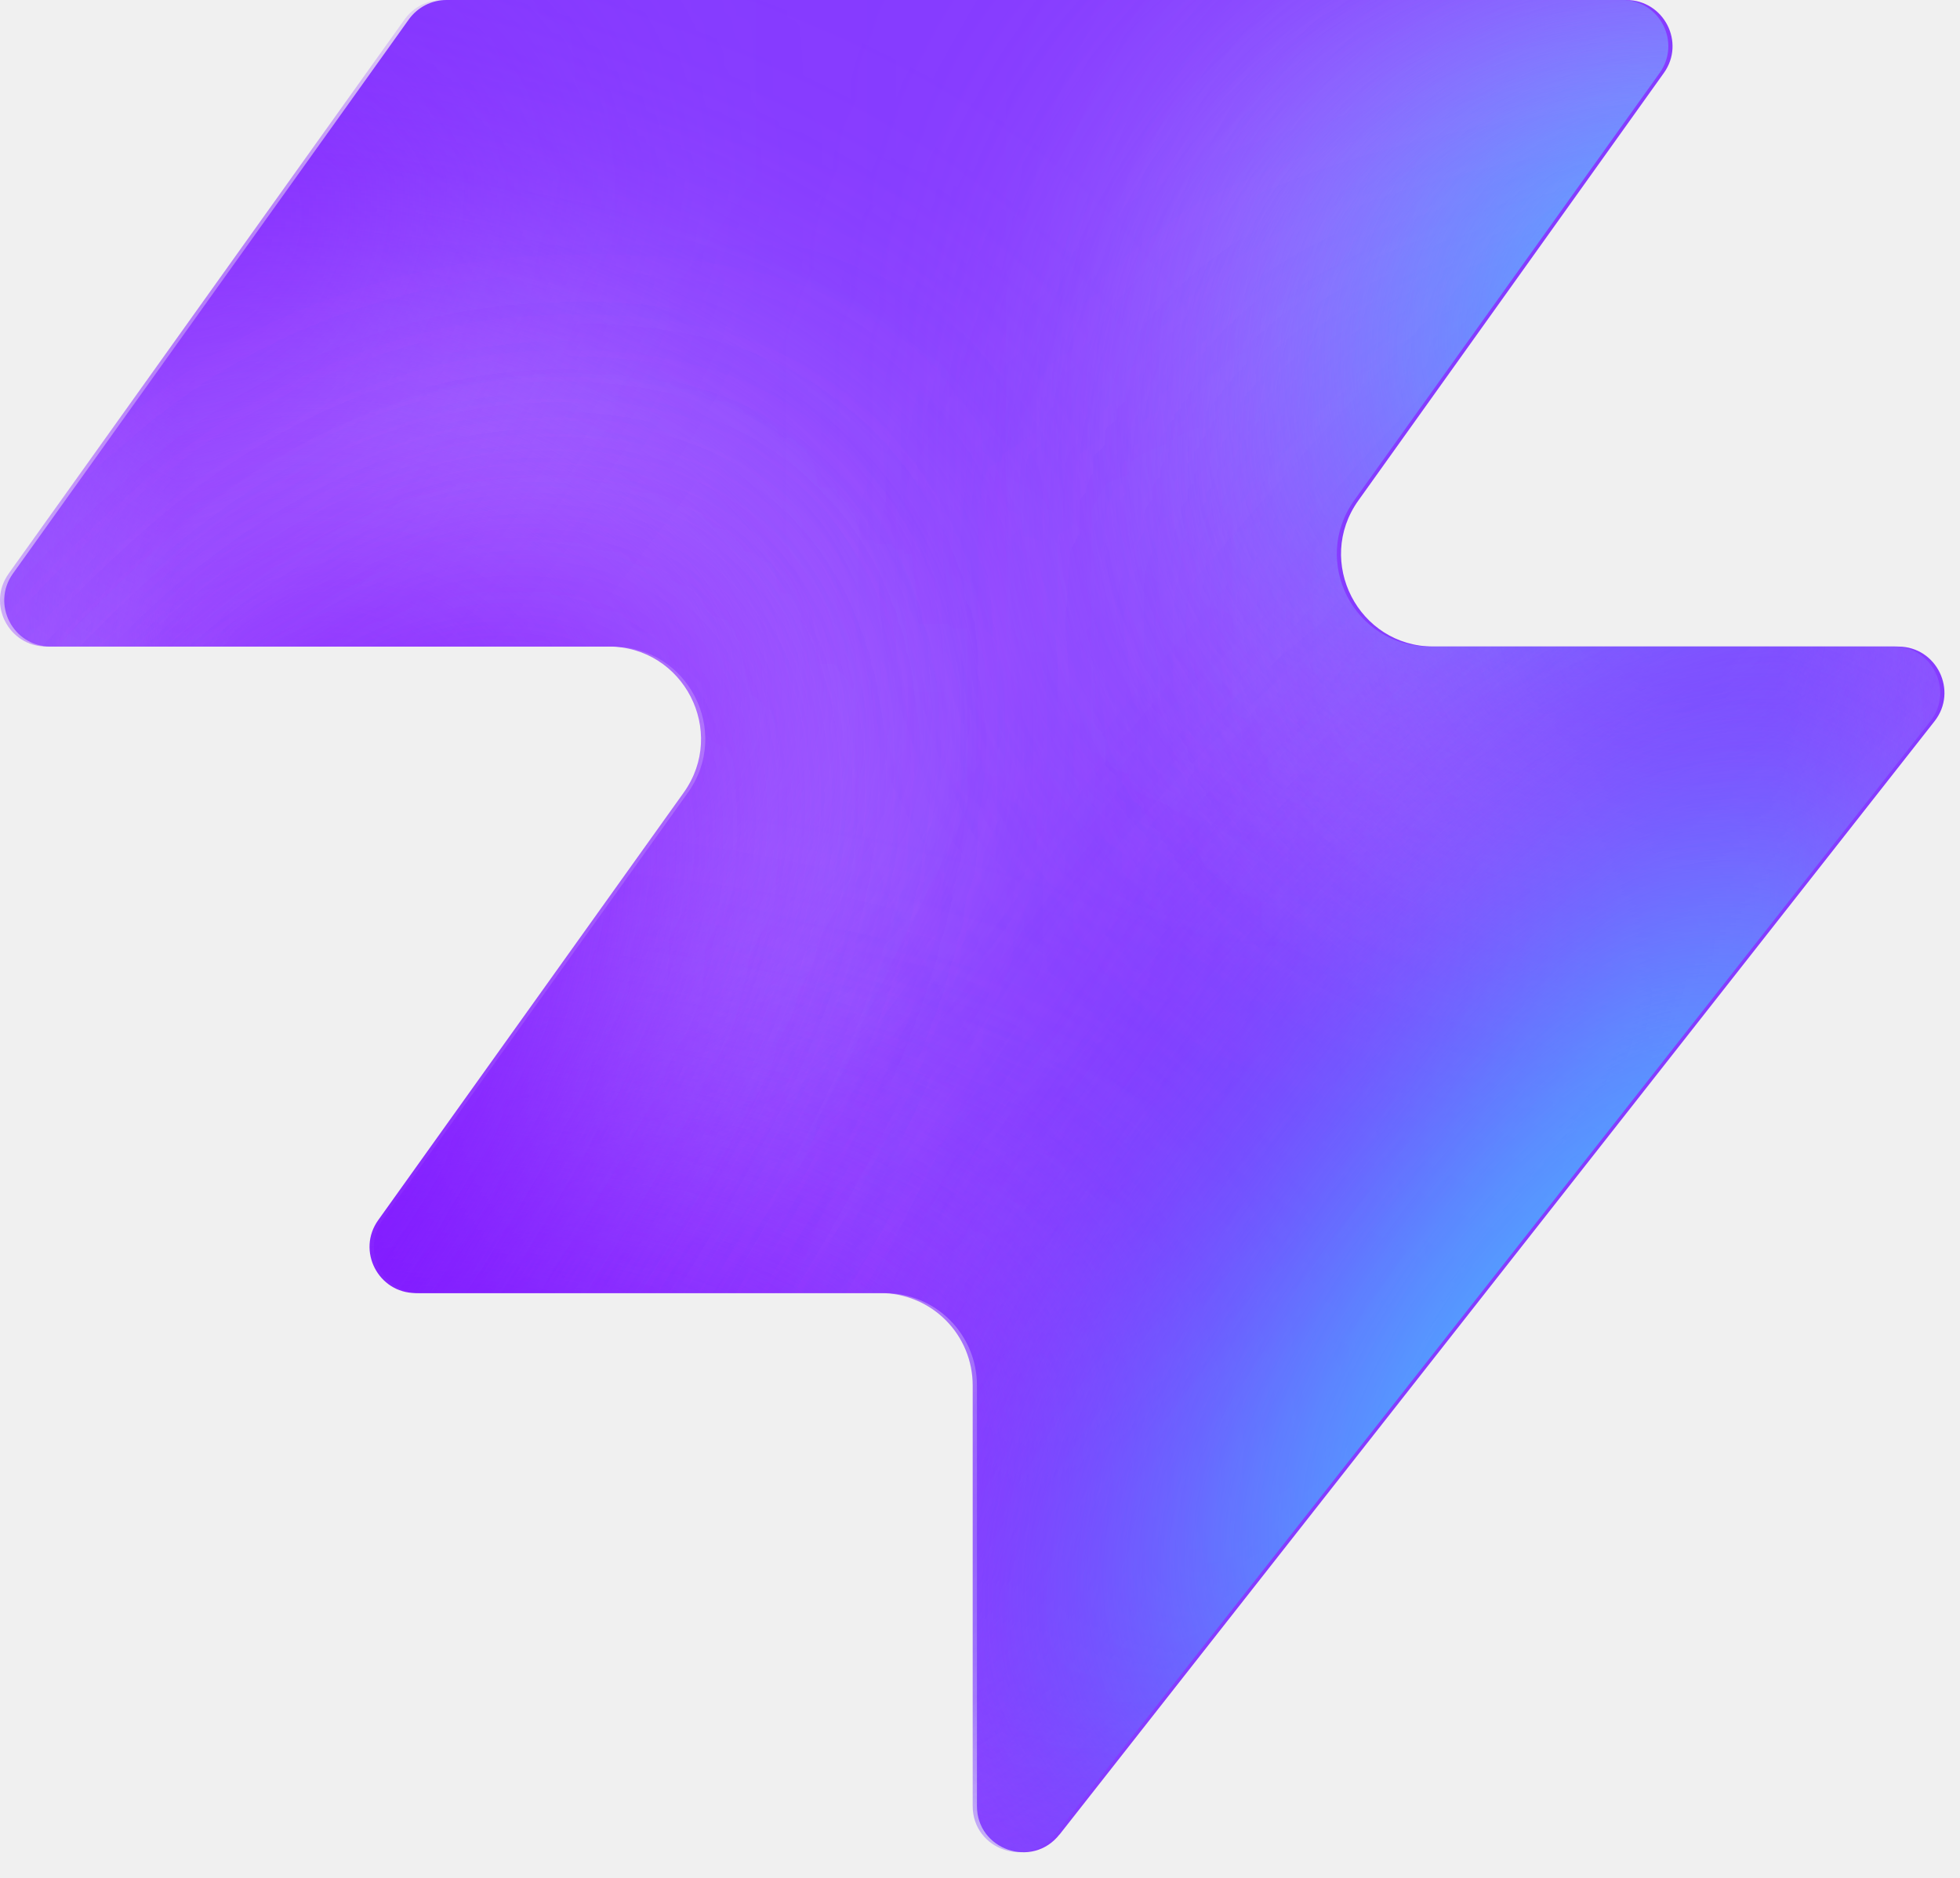
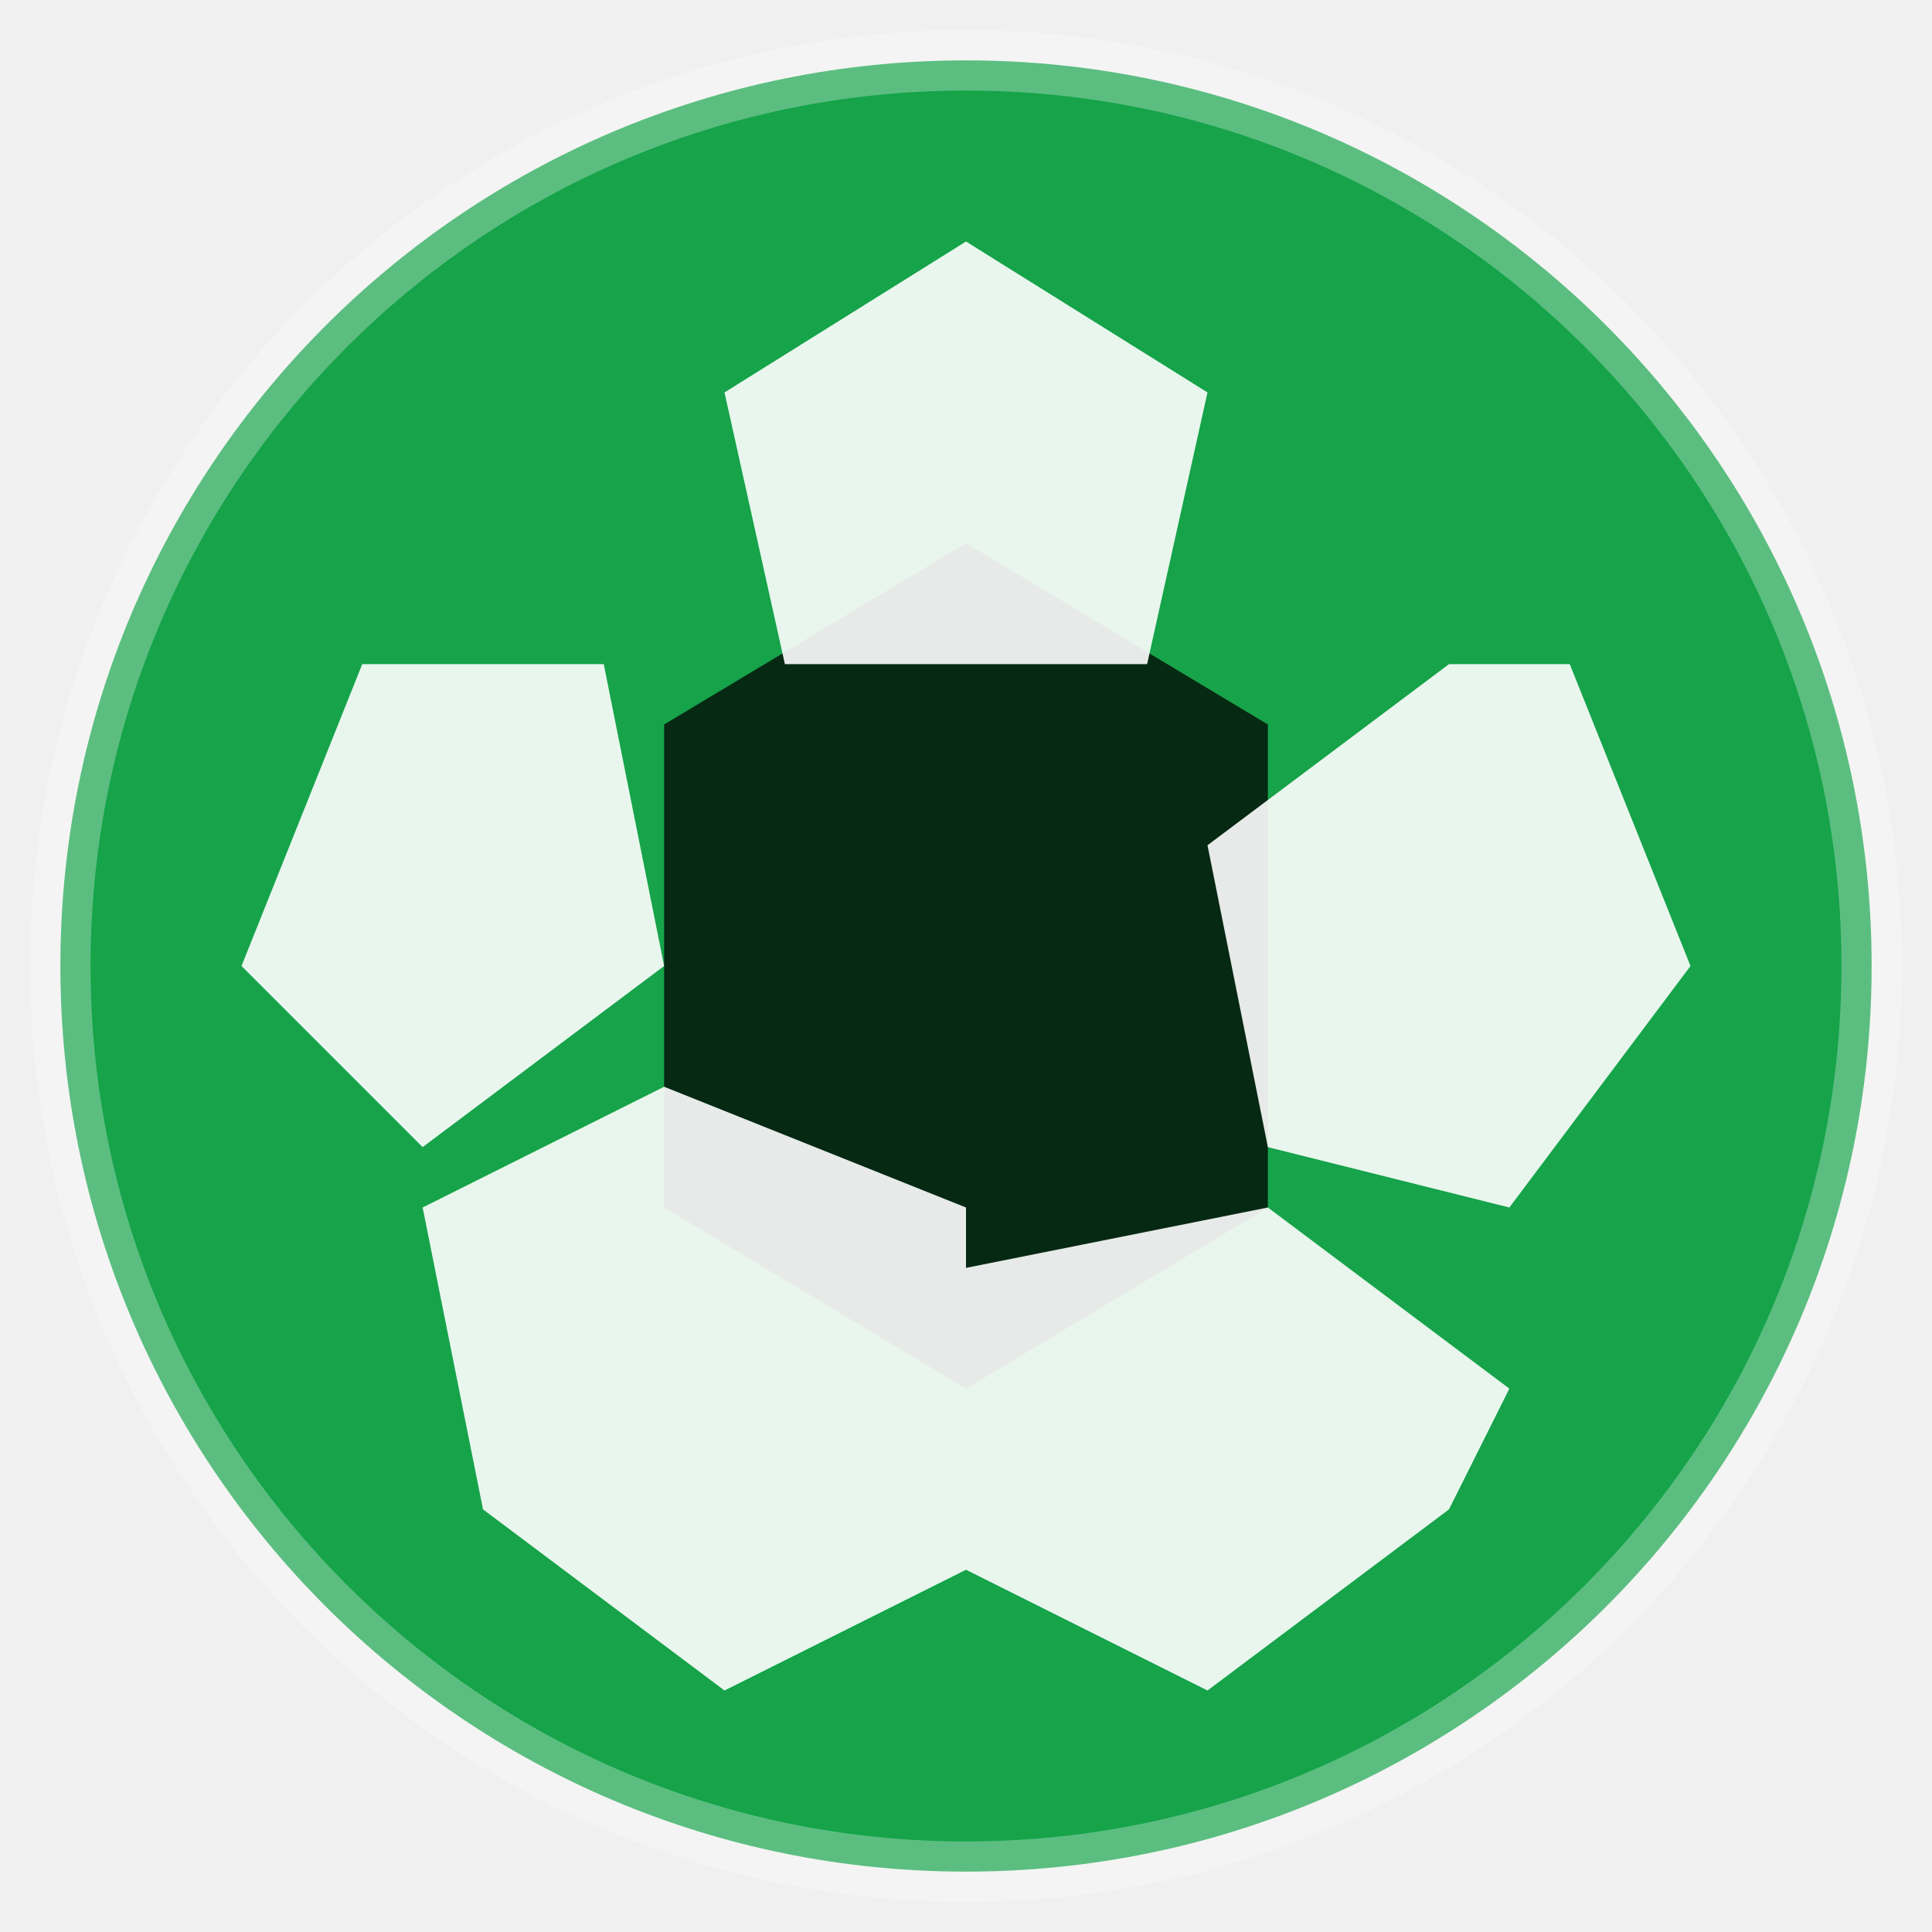
- <svg xmlns="http://www.w3.org/2000/svg" width="48" height="46" fill="none" viewBox="0 0 48 46">
-   <path fill="#863bff" d="M25.946 44.938c-.664.845-2.021.375-2.021-.698V33.937a2.26 2.26 0 0 0-2.262-2.262H10.287c-.92 0-1.456-1.04-.92-1.788l7.48-10.471c1.07-1.497 0-3.578-1.842-3.578H1.237c-.92 0-1.456-1.04-.92-1.788L10.013.474c.214-.297.556-.474.92-.474h28.894c.92 0 1.456 1.04.92 1.788l-7.48 10.471c-1.07 1.498 0 3.579 1.842 3.579h11.377c.943 0 1.473 1.088.89 1.83L25.947 44.94z" style="fill:#863bff;fill:color(display-p3 .525 .23 1);fill-opacity:1" />
-   <mask id="a" width="48" height="46" x="0" y="0" maskUnits="userSpaceOnUse" style="mask-type:alpha">
-     <path fill="#000" d="M25.842 44.938c-.664.844-2.021.375-2.021-.698V33.937a2.26 2.26 0 0 0-2.262-2.262H10.183c-.92 0-1.456-1.04-.92-1.788l7.48-10.471c1.07-1.498 0-3.579-1.842-3.579H1.133c-.92 0-1.456-1.04-.92-1.787L9.91.473c.214-.297.556-.474.92-.474h28.894c.92 0 1.456 1.04.92 1.788l-7.48 10.471c-1.07 1.498 0 3.578 1.842 3.578h11.377c.943 0 1.473 1.088.89 1.832L25.843 44.94z" style="fill:#000;fill-opacity:1" />
-   </mask>
-   <g mask="url(#a)">
-     <g filter="url(#b)">
-       <ellipse cx="5.508" cy="14.704" fill="#ede6ff" rx="5.508" ry="14.704" style="fill:#ede6ff;fill:color(display-p3 .927 .903 1);fill-opacity:1" transform="matrix(.00324 1 1 -.00324 -4.47 31.516)" />
-     </g>
-     <g filter="url(#c)">
-       <ellipse cx="10.399" cy="29.851" fill="#ede6ff" rx="10.399" ry="29.851" style="fill:#ede6ff;fill:color(display-p3 .927 .903 1);fill-opacity:1" transform="matrix(.00324 1 1 -.00324 -39.328 7.883)" />
-     </g>
-     <g filter="url(#d)">
-       <ellipse cx="5.508" cy="30.487" fill="#7e14ff" rx="5.508" ry="30.487" style="fill:#7e14ff;fill:color(display-p3 .492 .077 1);fill-opacity:1" transform="rotate(89.814 -25.913 -14.639)scale(1 -1)" />
-     </g>
-     <g filter="url(#e)">
-       <ellipse cx="5.508" cy="30.599" fill="#7e14ff" rx="5.508" ry="30.599" style="fill:#7e14ff;fill:color(display-p3 .492 .077 1);fill-opacity:1" transform="rotate(89.814 -32.644 -3.334)scale(1 -1)" />
-     </g>
-     <g filter="url(#f)">
-       <ellipse cx="5.508" cy="30.599" fill="#7e14ff" rx="5.508" ry="30.599" style="fill:#7e14ff;fill:color(display-p3 .492 .077 1);fill-opacity:1" transform="matrix(.00324 1 1 -.00324 -34.34 30.47)" />
-     </g>
-     <g filter="url(#g)">
-       <ellipse cx="14.072" cy="22.078" fill="#ede6ff" rx="14.072" ry="22.078" style="fill:#ede6ff;fill:color(display-p3 .927 .903 1);fill-opacity:1" transform="rotate(93.35 24.506 48.493)scale(-1 1)" />
-     </g>
-     <g filter="url(#h)">
-       <ellipse cx="3.47" cy="21.501" fill="#7e14ff" rx="3.47" ry="21.501" style="fill:#7e14ff;fill:color(display-p3 .492 .077 1);fill-opacity:1" transform="rotate(89.009 28.708 47.59)scale(-1 1)" />
-     </g>
-     <g filter="url(#i)">
-       <ellipse cx="3.47" cy="21.501" fill="#7e14ff" rx="3.47" ry="21.501" style="fill:#7e14ff;fill:color(display-p3 .492 .077 1);fill-opacity:1" transform="rotate(89.009 28.708 47.59)scale(-1 1)" />
-     </g>
-     <g filter="url(#j)">
-       <ellipse cx=".387" cy="8.972" fill="#7e14ff" rx="4.407" ry="29.108" style="fill:#7e14ff;fill:color(display-p3 .492 .077 1);fill-opacity:1" transform="rotate(39.51 .387 8.972)" />
-     </g>
-     <g filter="url(#k)">
-       <ellipse cx="47.523" cy="-6.092" fill="#7e14ff" rx="4.407" ry="29.108" style="fill:#7e14ff;fill:color(display-p3 .492 .077 1);fill-opacity:1" transform="rotate(37.892 47.523 -6.092)" />
-     </g>
-     <g filter="url(#l)">
-       <ellipse cx="41.412" cy="6.333" fill="#47bfff" rx="5.971" ry="9.665" style="fill:#47bfff;fill:color(display-p3 .28 .748 1);fill-opacity:1" transform="rotate(37.892 41.412 6.333)" />
-     </g>
-     <g filter="url(#m)">
-       <ellipse cx="-1.879" cy="38.332" fill="#7e14ff" rx="4.407" ry="29.108" style="fill:#7e14ff;fill:color(display-p3 .492 .077 1);fill-opacity:1" transform="rotate(37.892 -1.88 38.332)" />
-     </g>
-     <g filter="url(#n)">
-       <ellipse cx="-1.879" cy="38.332" fill="#7e14ff" rx="4.407" ry="29.108" style="fill:#7e14ff;fill:color(display-p3 .492 .077 1);fill-opacity:1" transform="rotate(37.892 -1.88 38.332)" />
-     </g>
-     <g filter="url(#o)">
-       <ellipse cx="35.651" cy="29.907" fill="#7e14ff" rx="4.407" ry="29.108" style="fill:#7e14ff;fill:color(display-p3 .492 .077 1);fill-opacity:1" transform="rotate(37.892 35.651 29.907)" />
-     </g>
-     <g filter="url(#p)">
-       <ellipse cx="38.418" cy="32.4" fill="#47bfff" rx="5.971" ry="15.297" style="fill:#47bfff;fill:color(display-p3 .28 .748 1);fill-opacity:1" transform="rotate(37.892 38.418 32.4)" />
-     </g>
-   </g>
-   <defs>
-     <filter id="b" width="60.045" height="41.654" x="-19.77" y="16.149" color-interpolation-filters="sRGB" filterUnits="userSpaceOnUse">
-       <feFlood flood-opacity="0" result="BackgroundImageFix" />
-       <feBlend in="SourceGraphic" in2="BackgroundImageFix" result="shape" />
-       <feGaussianBlur result="effect1_foregroundBlur_2002_17158" stdDeviation="7.659" />
-     </filter>
-     <filter id="c" width="90.34" height="51.437" x="-54.613" y="-7.533" color-interpolation-filters="sRGB" filterUnits="userSpaceOnUse">
-       <feFlood flood-opacity="0" result="BackgroundImageFix" />
-       <feBlend in="SourceGraphic" in2="BackgroundImageFix" result="shape" />
-       <feGaussianBlur result="effect1_foregroundBlur_2002_17158" stdDeviation="7.659" />
-     </filter>
-     <filter id="d" width="79.355" height="29.4" x="-49.64" y="2.03" color-interpolation-filters="sRGB" filterUnits="userSpaceOnUse">
-       <feFlood flood-opacity="0" result="BackgroundImageFix" />
-       <feBlend in="SourceGraphic" in2="BackgroundImageFix" result="shape" />
-       <feGaussianBlur result="effect1_foregroundBlur_2002_17158" stdDeviation="4.596" />
-     </filter>
-     <filter id="e" width="79.579" height="29.4" x="-45.045" y="20.029" color-interpolation-filters="sRGB" filterUnits="userSpaceOnUse">
-       <feFlood flood-opacity="0" result="BackgroundImageFix" />
-       <feBlend in="SourceGraphic" in2="BackgroundImageFix" result="shape" />
-       <feGaussianBlur result="effect1_foregroundBlur_2002_17158" stdDeviation="4.596" />
-     </filter>
-     <filter id="f" width="79.579" height="29.4" x="-43.513" y="21.178" color-interpolation-filters="sRGB" filterUnits="userSpaceOnUse">
-       <feFlood flood-opacity="0" result="BackgroundImageFix" />
-       <feBlend in="SourceGraphic" in2="BackgroundImageFix" result="shape" />
-       <feGaussianBlur result="effect1_foregroundBlur_2002_17158" stdDeviation="4.596" />
-     </filter>
-     <filter id="g" width="74.749" height="58.852" x="15.756" y="-17.901" color-interpolation-filters="sRGB" filterUnits="userSpaceOnUse">
-       <feFlood flood-opacity="0" result="BackgroundImageFix" />
-       <feBlend in="SourceGraphic" in2="BackgroundImageFix" result="shape" />
-       <feGaussianBlur result="effect1_foregroundBlur_2002_17158" stdDeviation="7.659" />
-     </filter>
-     <filter id="h" width="61.377" height="25.362" x="23.548" y="2.284" color-interpolation-filters="sRGB" filterUnits="userSpaceOnUse">
-       <feFlood flood-opacity="0" result="BackgroundImageFix" />
-       <feBlend in="SourceGraphic" in2="BackgroundImageFix" result="shape" />
-       <feGaussianBlur result="effect1_foregroundBlur_2002_17158" stdDeviation="4.596" />
-     </filter>
-     <filter id="i" width="61.377" height="25.362" x="23.548" y="2.284" color-interpolation-filters="sRGB" filterUnits="userSpaceOnUse">
-       <feFlood flood-opacity="0" result="BackgroundImageFix" />
-       <feBlend in="SourceGraphic" in2="BackgroundImageFix" result="shape" />
-       <feGaussianBlur result="effect1_foregroundBlur_2002_17158" stdDeviation="4.596" />
-     </filter>
-     <filter id="j" width="56.045" height="63.649" x="-27.636" y="-22.853" color-interpolation-filters="sRGB" filterUnits="userSpaceOnUse">
-       <feFlood flood-opacity="0" result="BackgroundImageFix" />
-       <feBlend in="SourceGraphic" in2="BackgroundImageFix" result="shape" />
-       <feGaussianBlur result="effect1_foregroundBlur_2002_17158" stdDeviation="4.596" />
-     </filter>
-     <filter id="k" width="54.814" height="64.646" x="20.116" y="-38.415" color-interpolation-filters="sRGB" filterUnits="userSpaceOnUse">
-       <feFlood flood-opacity="0" result="BackgroundImageFix" />
-       <feBlend in="SourceGraphic" in2="BackgroundImageFix" result="shape" />
-       <feGaussianBlur result="effect1_foregroundBlur_2002_17158" stdDeviation="4.596" />
-     </filter>
-     <filter id="l" width="33.541" height="35.313" x="24.641" y="-11.323" color-interpolation-filters="sRGB" filterUnits="userSpaceOnUse">
-       <feFlood flood-opacity="0" result="BackgroundImageFix" />
-       <feBlend in="SourceGraphic" in2="BackgroundImageFix" result="shape" />
-       <feGaussianBlur result="effect1_foregroundBlur_2002_17158" stdDeviation="4.596" />
-     </filter>
-     <filter id="m" width="54.814" height="64.646" x="-29.286" y="6.009" color-interpolation-filters="sRGB" filterUnits="userSpaceOnUse">
-       <feFlood flood-opacity="0" result="BackgroundImageFix" />
-       <feBlend in="SourceGraphic" in2="BackgroundImageFix" result="shape" />
-       <feGaussianBlur result="effect1_foregroundBlur_2002_17158" stdDeviation="4.596" />
-     </filter>
-     <filter id="n" width="54.814" height="64.646" x="-29.286" y="6.009" color-interpolation-filters="sRGB" filterUnits="userSpaceOnUse">
-       <feFlood flood-opacity="0" result="BackgroundImageFix" />
-       <feBlend in="SourceGraphic" in2="BackgroundImageFix" result="shape" />
-       <feGaussianBlur result="effect1_foregroundBlur_2002_17158" stdDeviation="4.596" />
-     </filter>
-     <filter id="o" width="54.814" height="64.646" x="8.244" y="-2.416" color-interpolation-filters="sRGB" filterUnits="userSpaceOnUse">
-       <feFlood flood-opacity="0" result="BackgroundImageFix" />
-       <feBlend in="SourceGraphic" in2="BackgroundImageFix" result="shape" />
-       <feGaussianBlur result="effect1_foregroundBlur_2002_17158" stdDeviation="4.596" />
-     </filter>
-     <filter id="p" width="39.409" height="43.623" x="18.713" y="10.588" color-interpolation-filters="sRGB" filterUnits="userSpaceOnUse">
-       <feFlood flood-opacity="0" result="BackgroundImageFix" />
-       <feBlend in="SourceGraphic" in2="BackgroundImageFix" result="shape" />
-       <feGaussianBlur result="effect1_foregroundBlur_2002_17158" stdDeviation="4.596" />
-     </filter>
-   </defs>
+ <svg xmlns="http://www.w3.org/2000/svg" viewBox="0 0 64 64">
+   <circle cx="32" cy="32" r="30" fill="#16a34a" />
+   <circle cx="32" cy="32" r="30" fill="none" stroke="#fff" stroke-width="2" opacity="0.3" />
+   <polygon points="32,18 42,24 42,40 32,46 22,40 22,24" fill="#000" opacity="0.75" />
+   <polygon points="32,8 40,13 38,22 26,22 24,13" fill="#fff" opacity="0.9" />
+   <polygon points="52,22 56,32 50,40 42,38 40,28 48,22" fill="#fff" opacity="0.9" />
+   <polygon points="48,50 40,56 32,52 32,42 42,40 50,46" fill="#fff" opacity="0.9" />
+   <polygon points="16,50 14,40 22,36 32,40 32,52 24,56" fill="#fff" opacity="0.9" />
+   <polygon points="12,22 20,22 22,32 14,38 8,32 12,22" fill="#fff" opacity="0.9" />
</svg>
